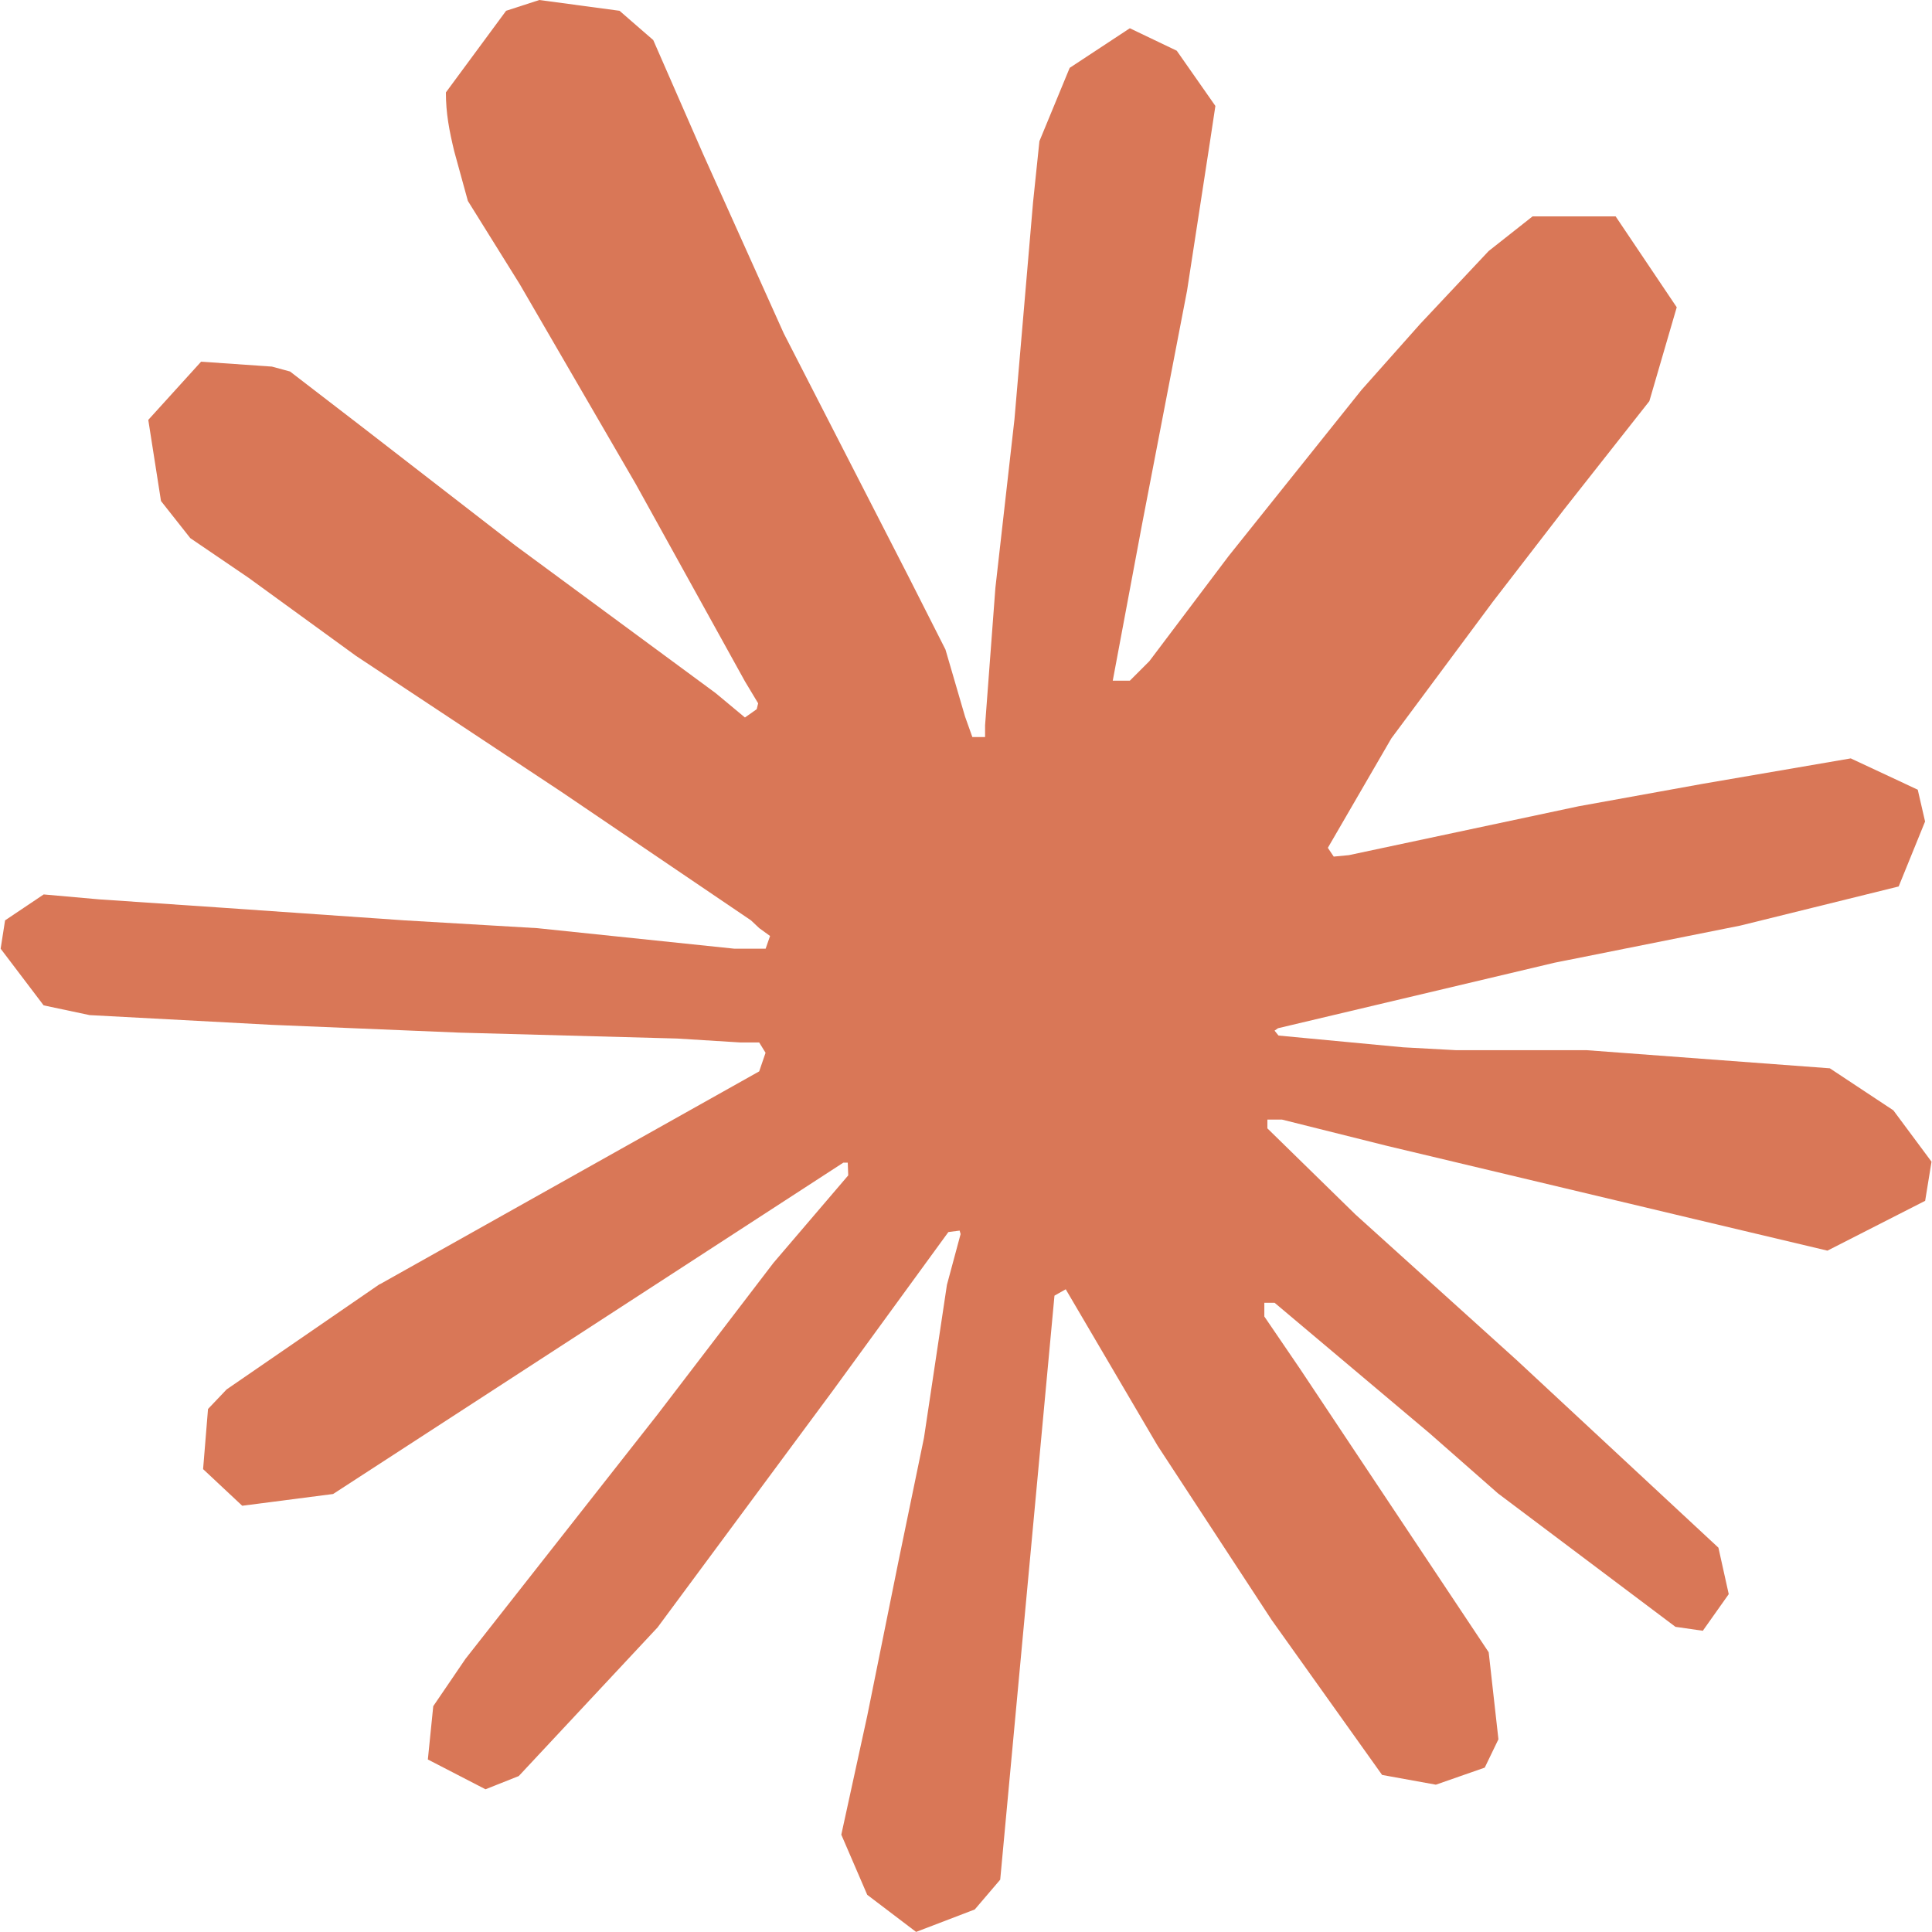
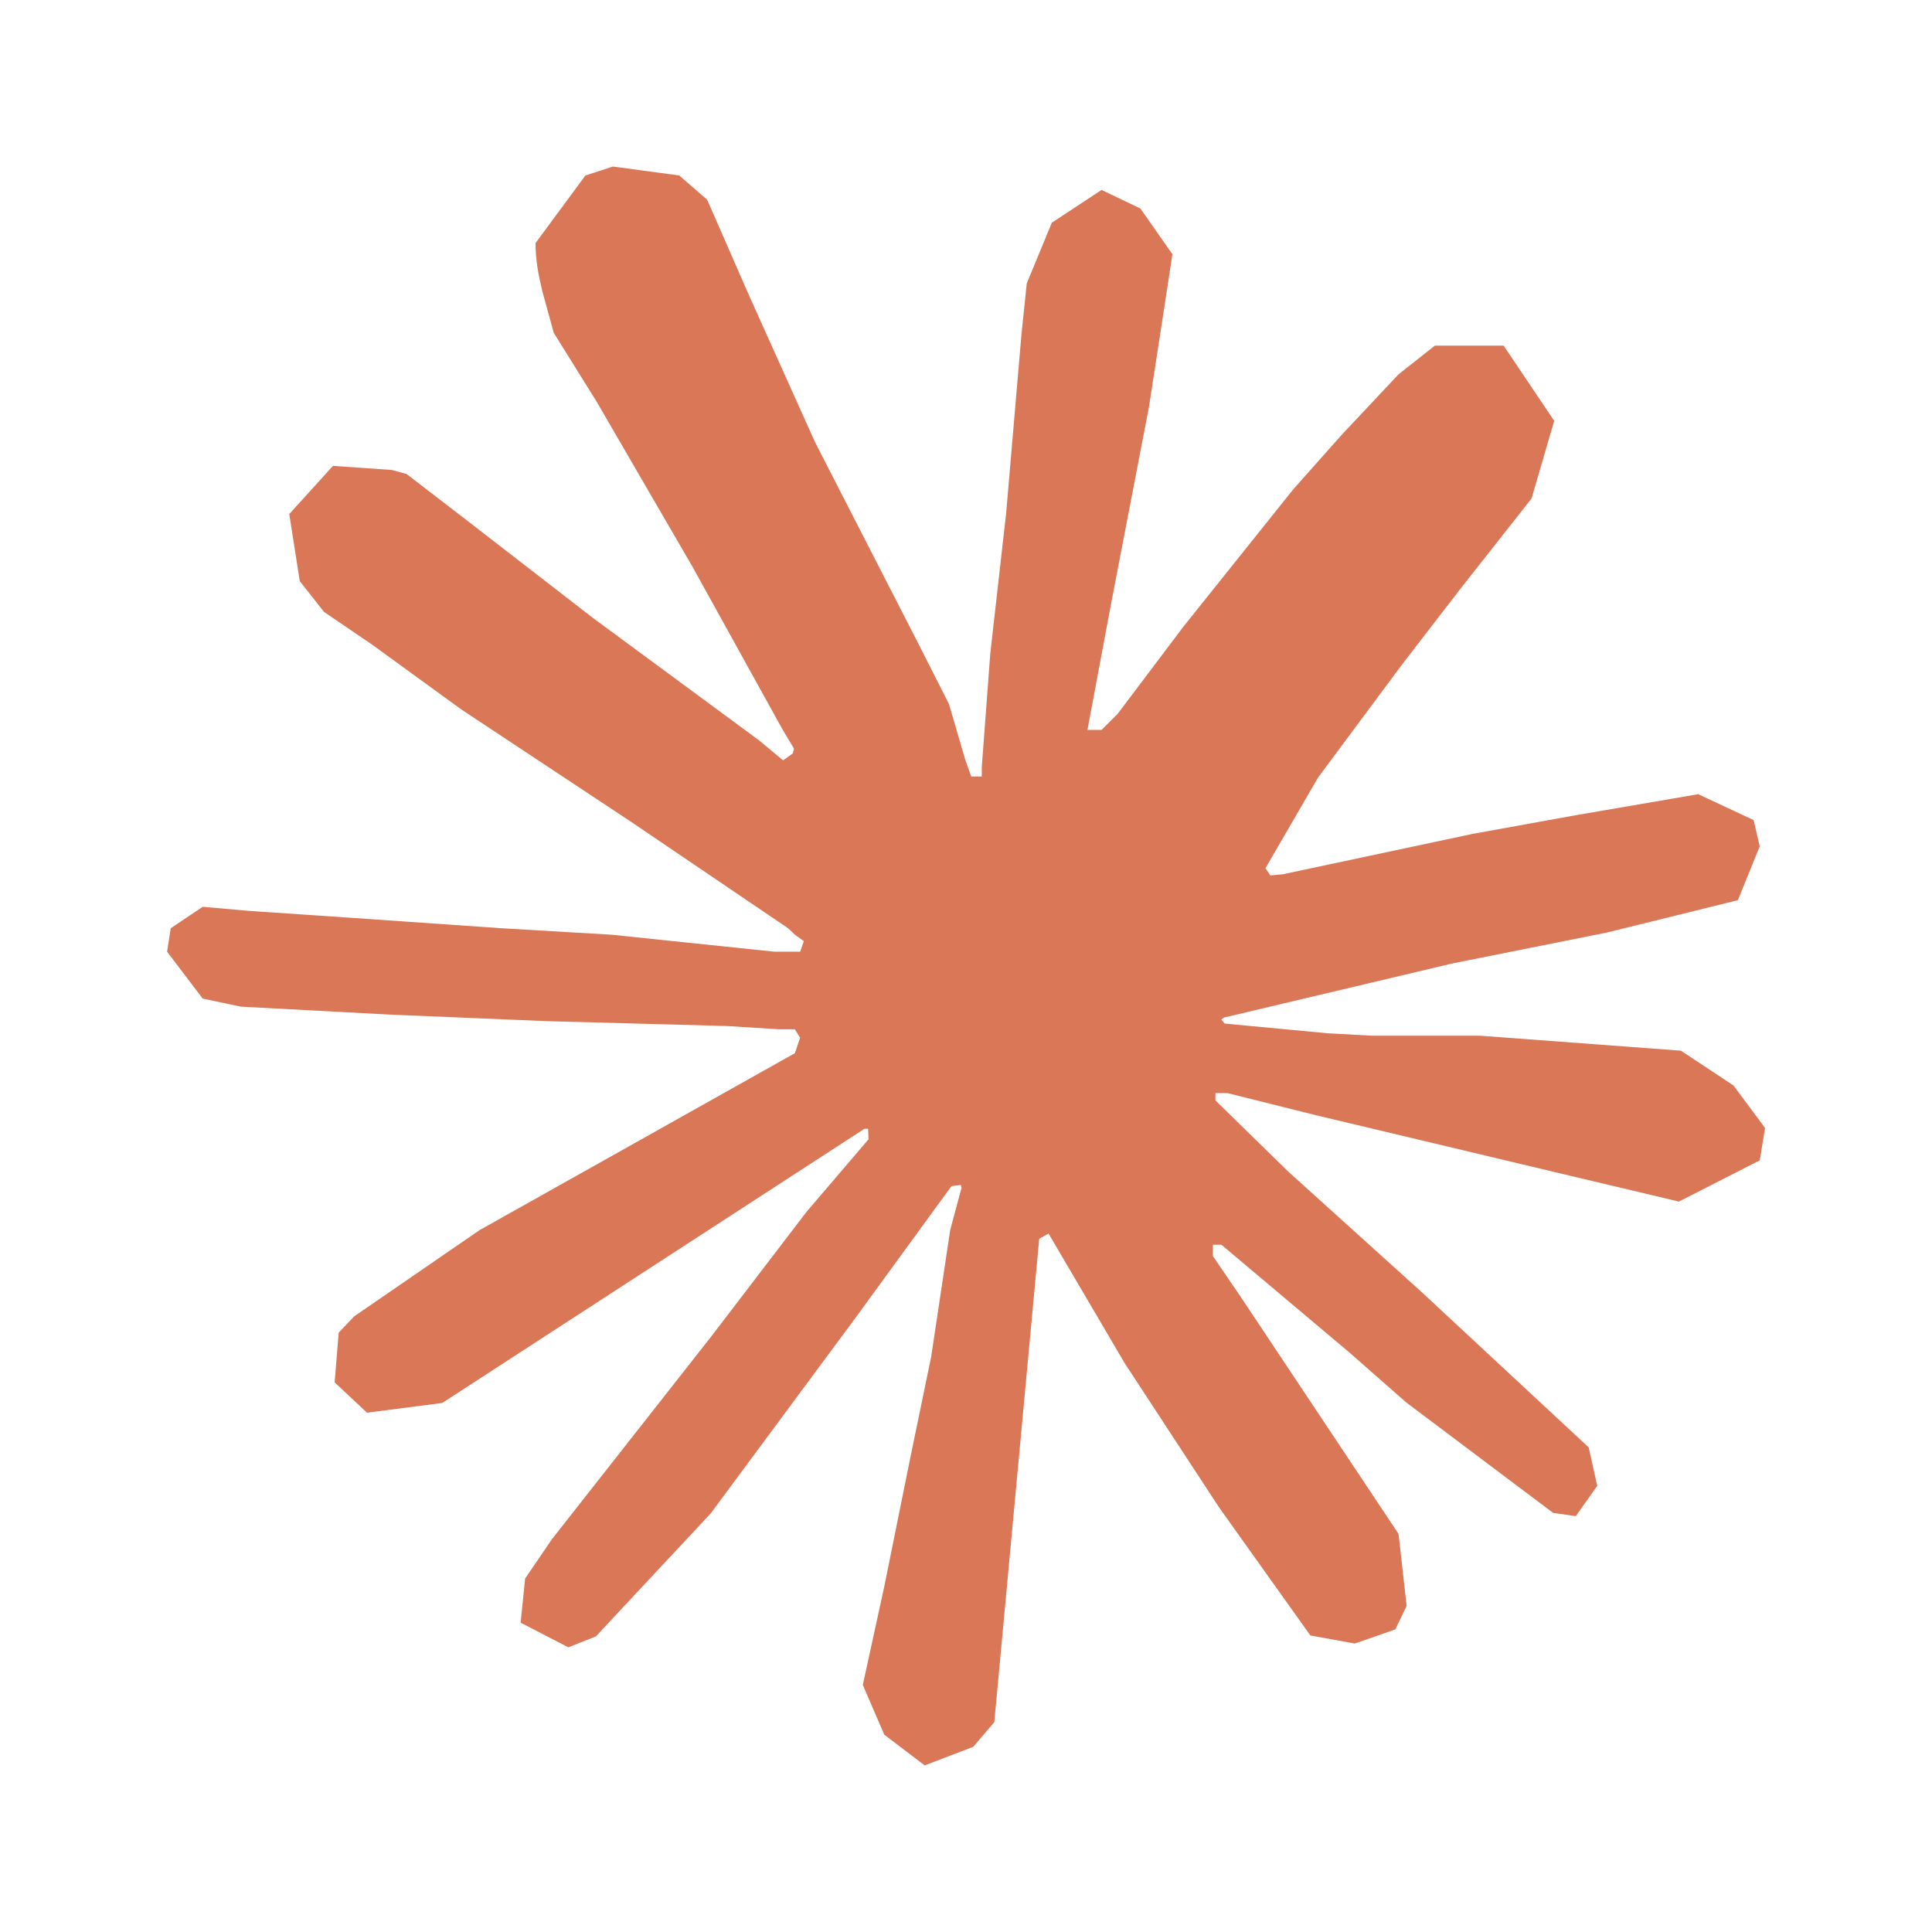
- <svg xmlns="http://www.w3.org/2000/svg" fill="#D97757" role="img" viewBox="0 0 24 24">
+ <svg xmlns="http://www.w3.org/2000/svg" fill="#D97757" role="img" viewBox="-2.5 -2.5 29 29">
  <path d="m4.714 15.956 4.717-2.647.079-.231-.079-.128h-.231l-.789-.049-2.696-.073-2.337-.097-2.265-.121-.571-.121-.534-.704.055-.352.48-.322.686.061 1.518.103 2.277.158 1.651.097 2.447.255h.389l.055-.158-.134-.097-.103-.097L6.973 9.836l-2.55-1.688-1.336-.971-.723-.492-.364-.461-.158-1.008.656-.723.88.061.225.061.892.686 1.906 1.475 2.489 1.834.364.303.146-.103.018-.073-.164-.273-1.354-2.447-1.445-2.489-.643-1.032-.17-.619c-.061-.255-.103-.467-.103-.729L6.287.134 6.7 0l.996.134.419.364.619 1.415 1.002 2.228 1.554 3.03.455.898.243.832.091.255h.158v-.146l.128-1.706.237-2.095.231-2.696.079-.759.376-.911.747-.492.583.279.48.686-.067.443-.285 1.852-.559 2.902-.364 1.943h.212l.243-.243.984-1.305 1.651-2.064.729-.82.85-.905.546-.431h1.032l.759 1.129-.34 1.166-1.062 1.348-.88 1.141-1.263 1.7-.789 1.36.073.109.188-.018 2.853-.607 1.542-.279 1.84-.316.832.389.091.395-.328.807-1.967.486-2.307.461-3.436.814-.043.03.049.061 1.548.146.662.036h1.621l3.018.225.789.522.474.638-.079.486-1.214.619-1.639-.389-3.825-.911-1.311-.328h-.182v.109l1.093 1.069 2.003 1.809 2.507 2.331.128.577-.322.455-.34-.049-2.204-1.657-.85-.747-1.925-1.621h-.128v.17l.443.65 2.344 3.521.121 1.081-.17.352-.607.212-.668-.121-1.372-1.925L14.38 17.959l-1.141-1.943-.14.079-.674 7.255-.316.37-.729.279-.607-.461-.322-.747.322-1.475.389-1.925.316-1.53.285-1.9.17-.631-.012-.043-.14.018-1.433 1.967-2.18 2.945-1.724 1.846-.413.164-.716-.37.067-.662.401-.589 2.386-3.036 1.439-1.882.929-1.087-.006-.158h-.055l-6.338 4.116-1.129.146-.486-.455.061-.747.231-.243 1.906-1.311Z" />
</svg>
